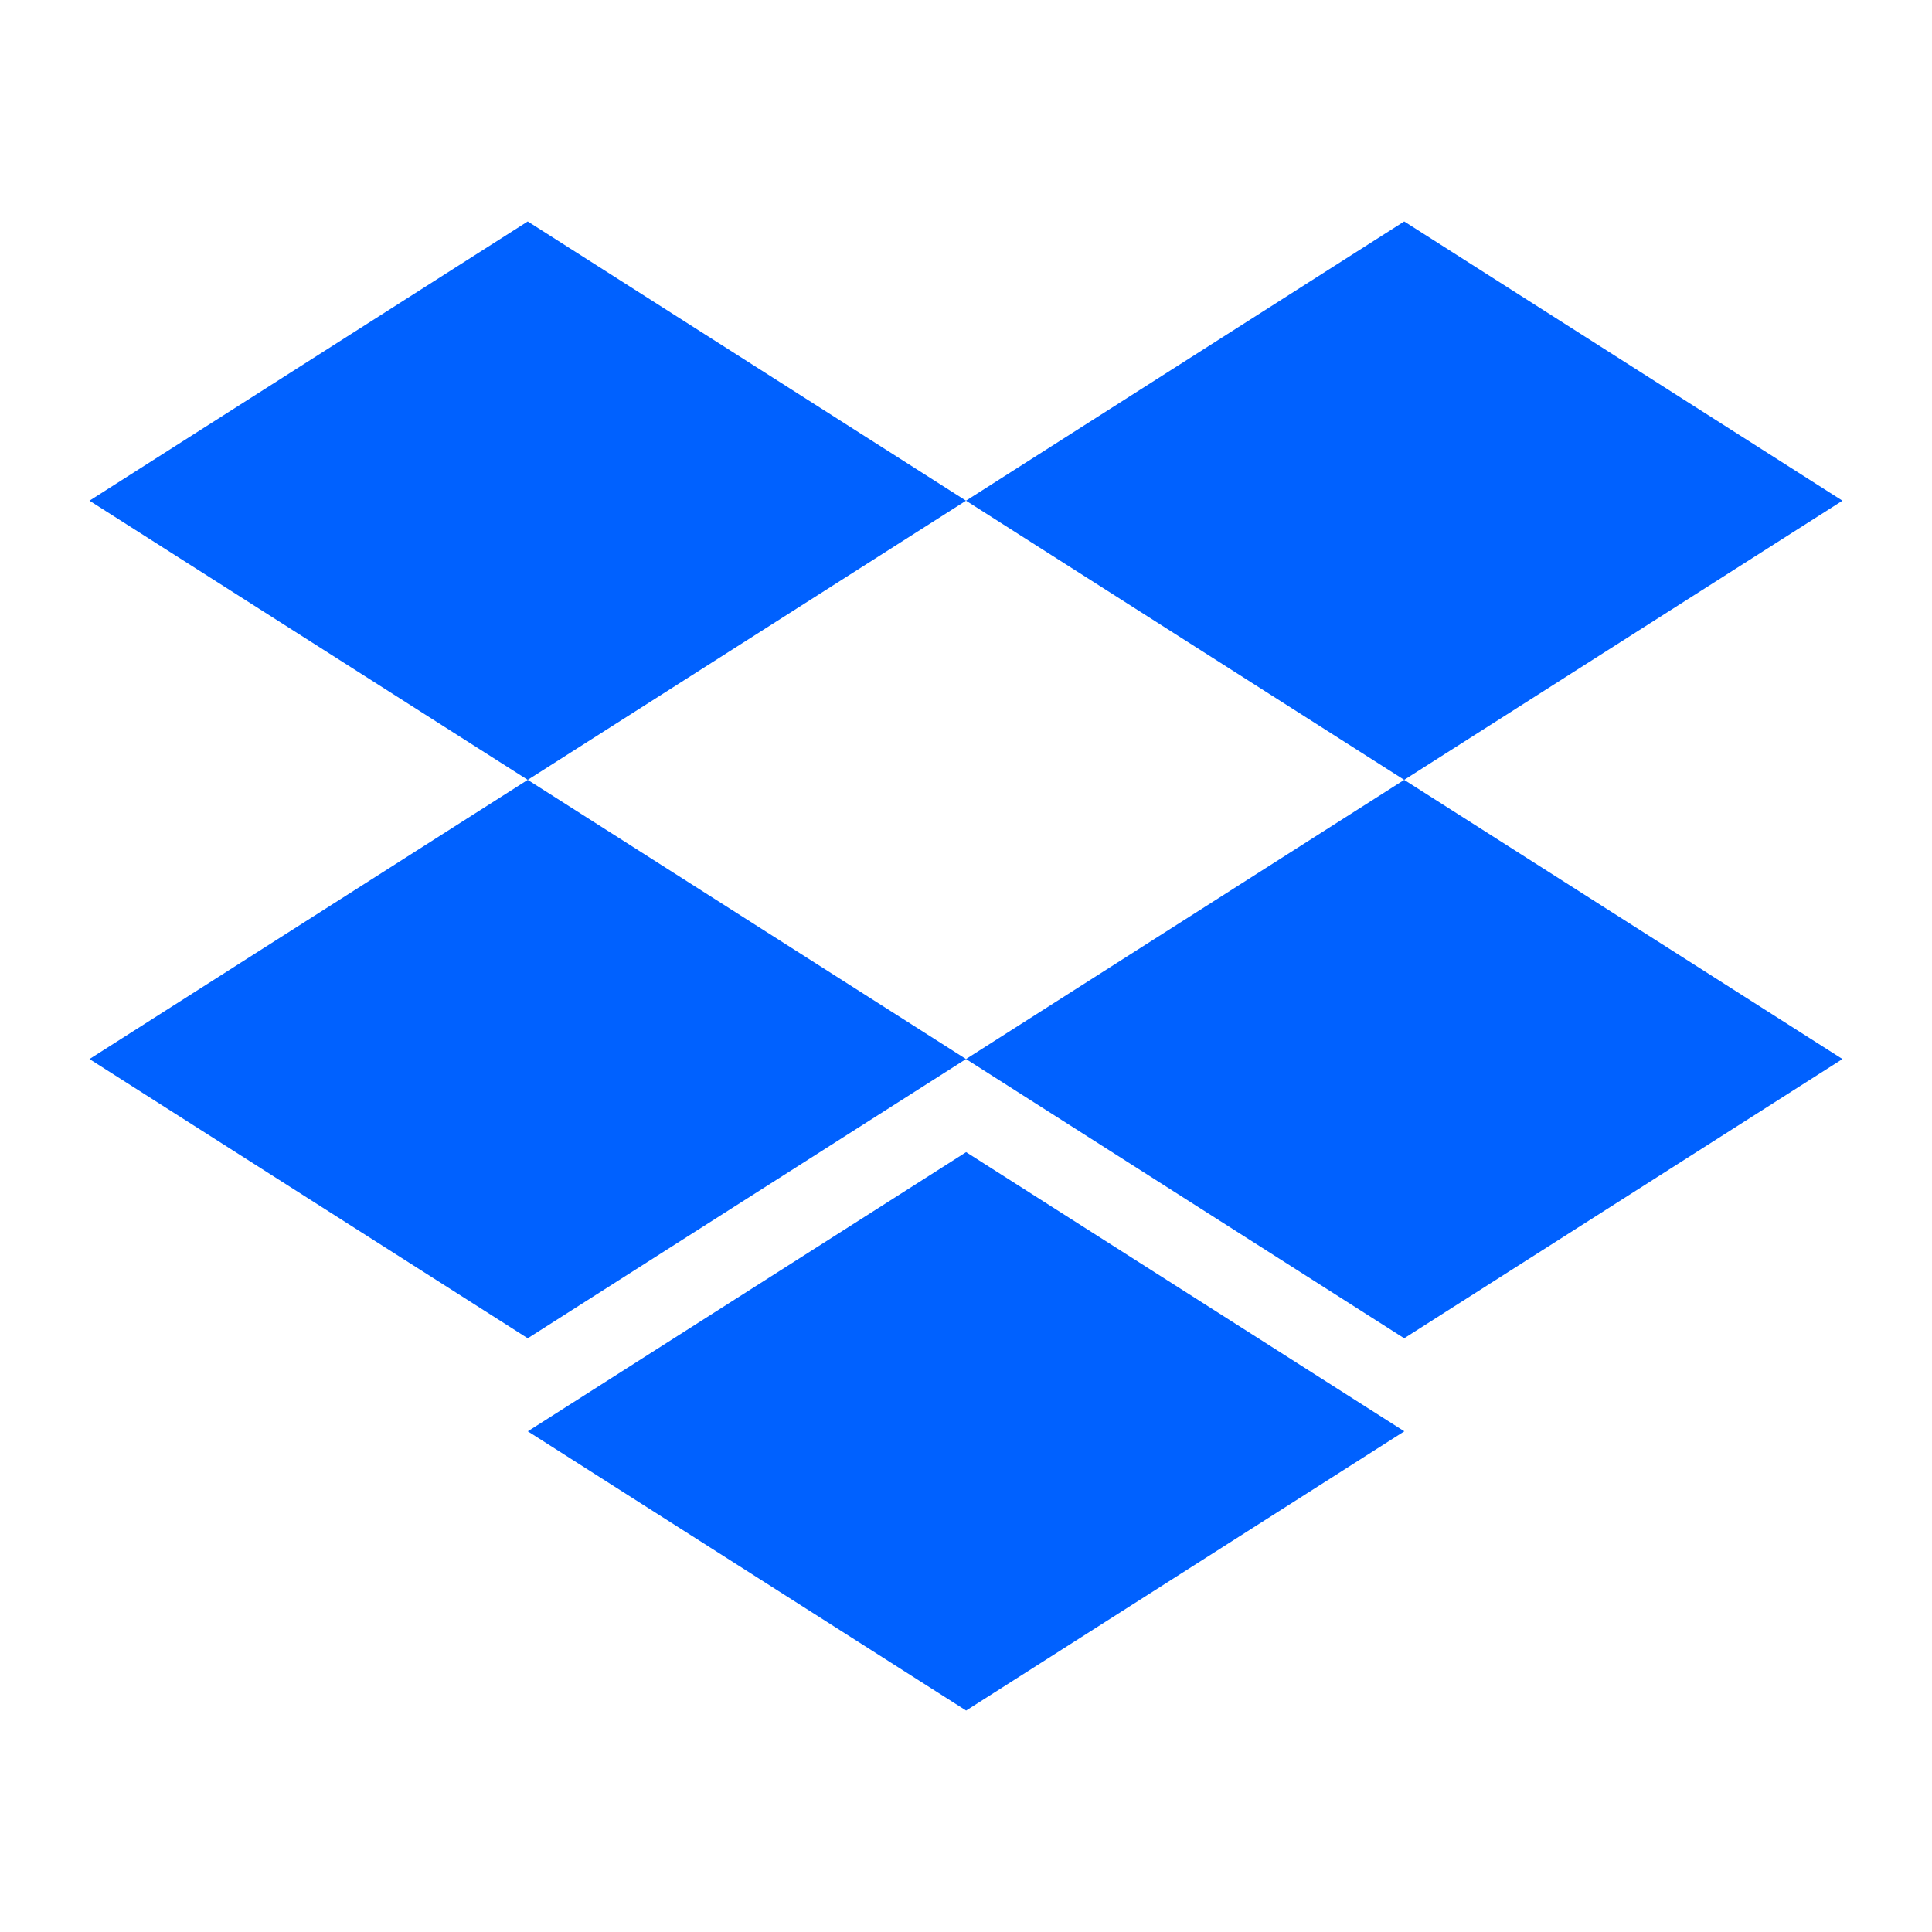
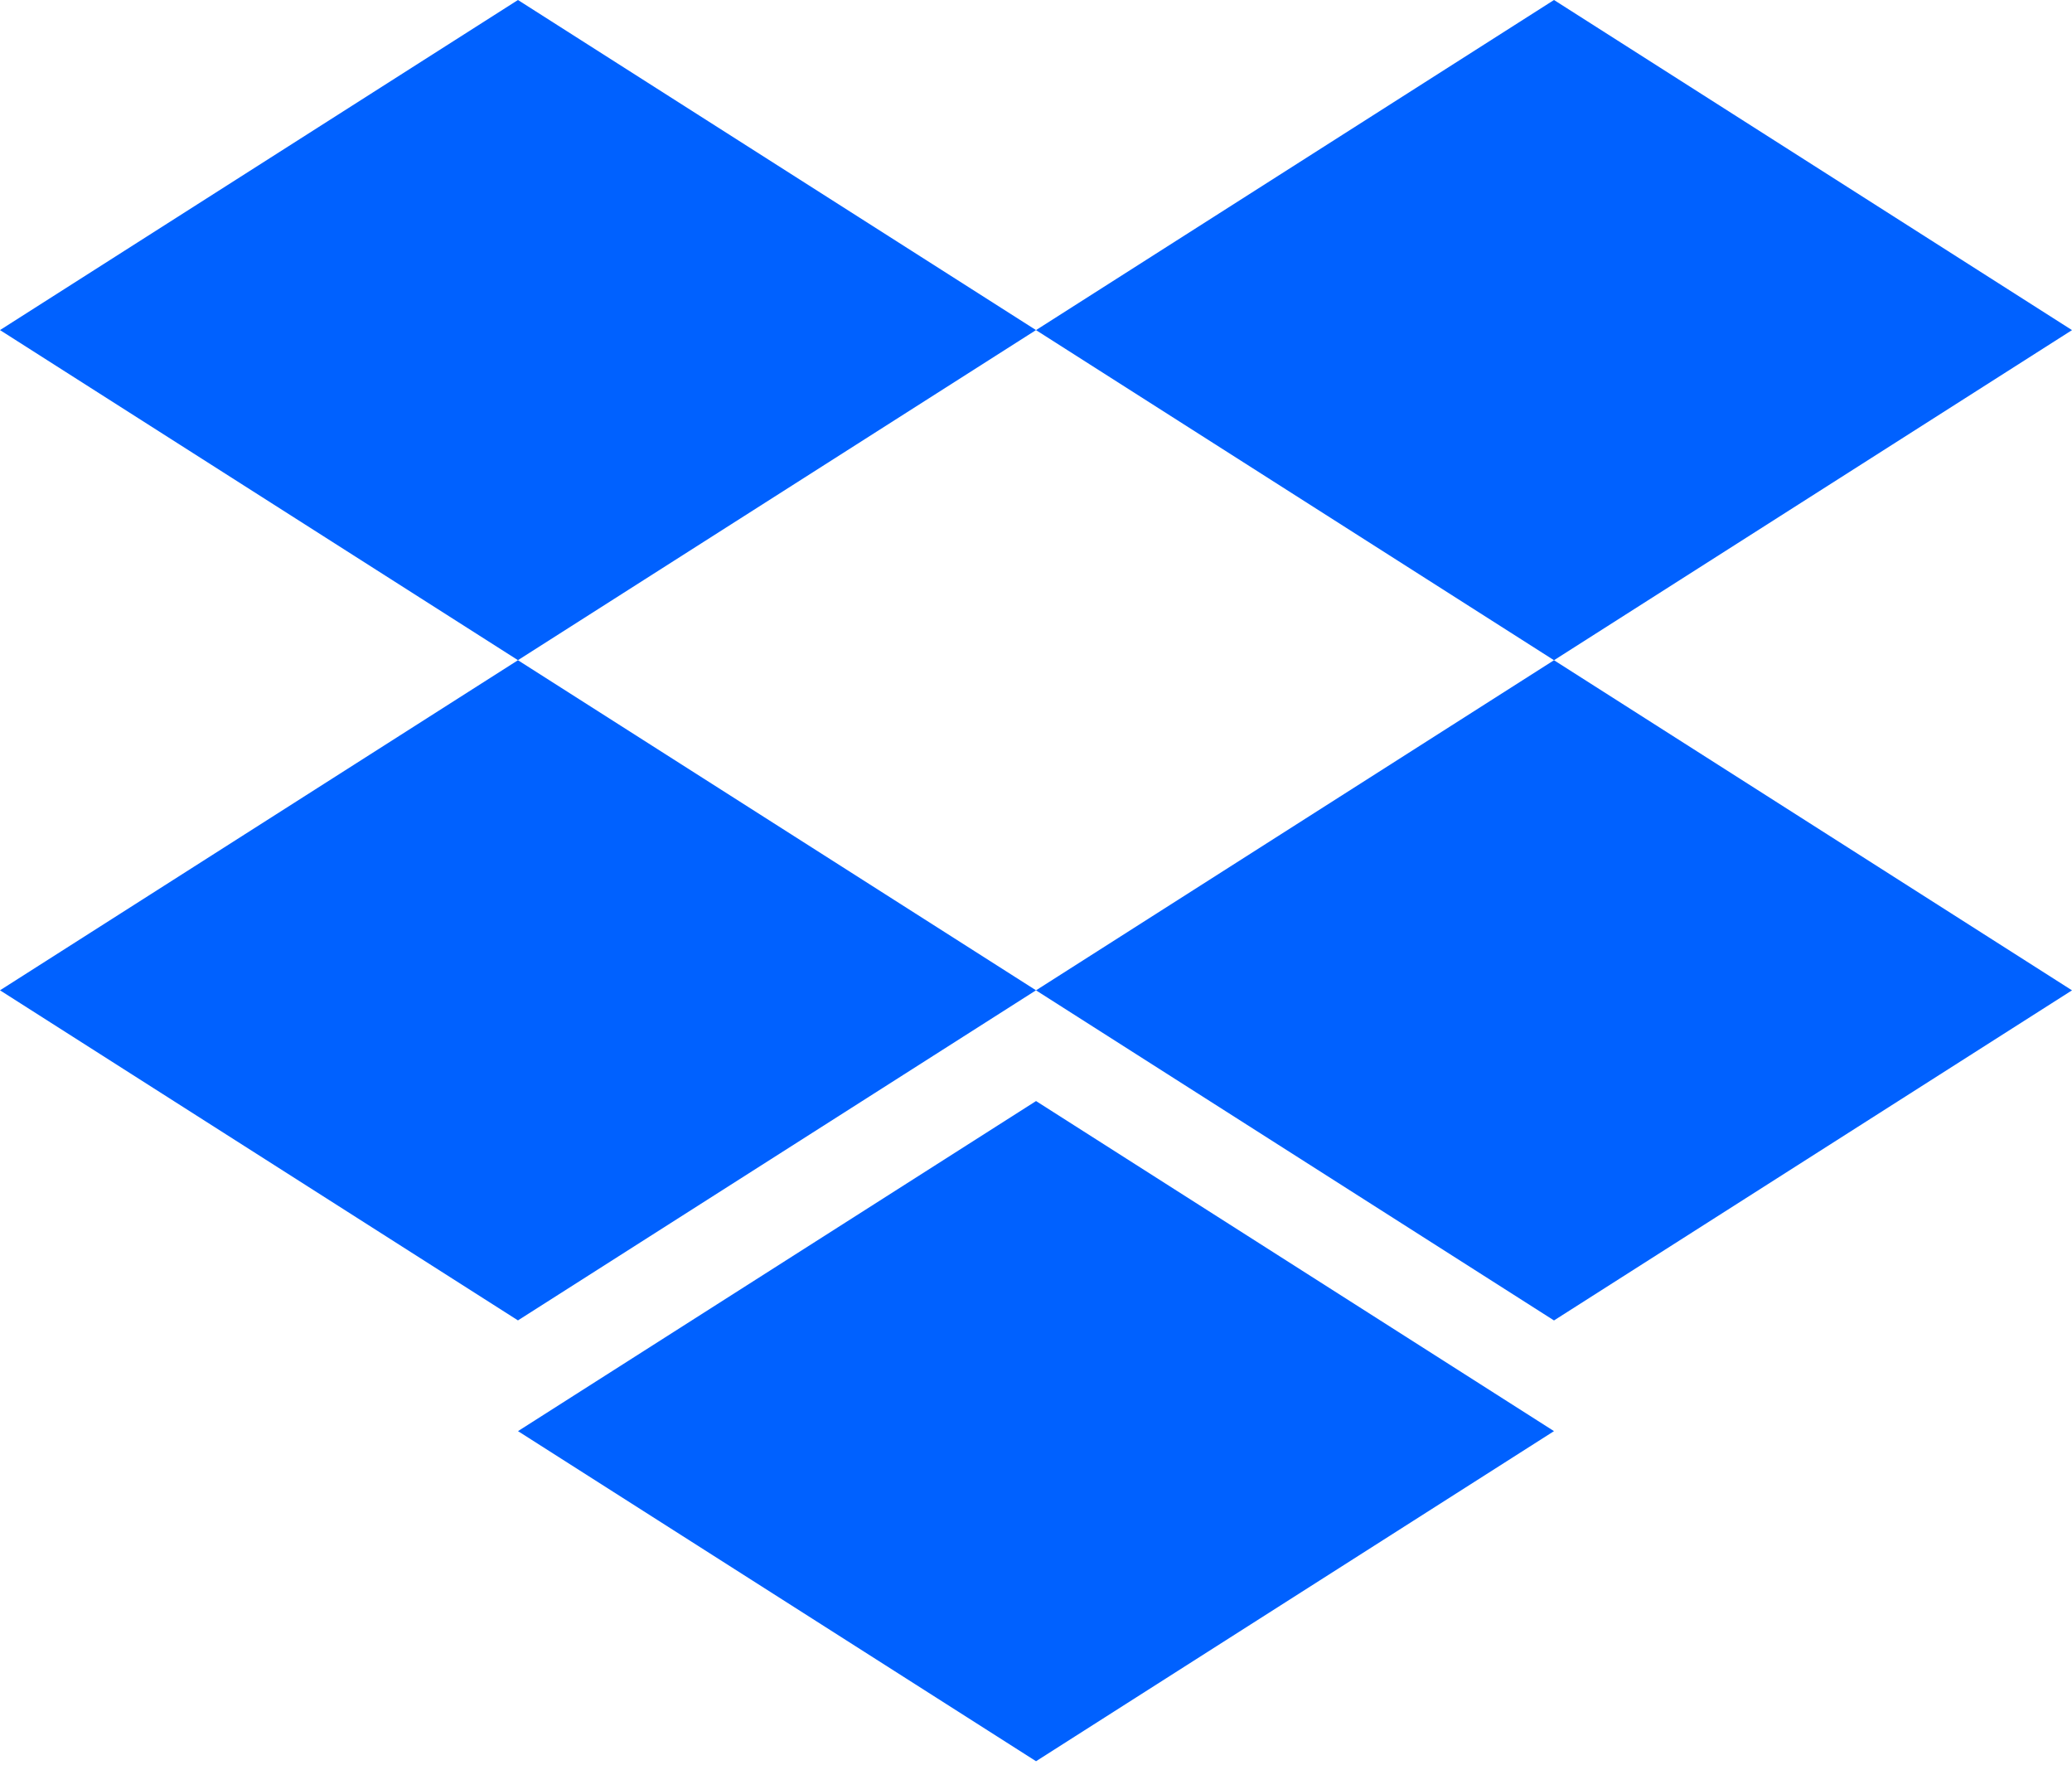
- <svg xmlns="http://www.w3.org/2000/svg" width="32" height="32" viewBox="0 0 32 32" fill="none">
-   <path d="M8.741 12.917L16 8.293L8.741 3.668L1.482 8.293L8.741 12.917Z" fill="#0061FF" />
-   <path d="M23.258 12.917L30.517 8.293L23.258 3.668L16 8.293L23.258 12.917Z" fill="#0061FF" />
-   <path d="M16 17.541L8.741 12.917L1.482 17.541L8.741 22.166L16 17.541Z" fill="#0061FF" />
-   <path d="M23.258 22.166L30.517 17.541L23.258 12.917L16 17.541L23.258 22.166Z" fill="#0061FF" />
-   <path d="M23.26 23.707L16.002 19.083L8.742 23.707L16.002 28.332L23.26 23.707Z" fill="#0061FF" />
+ <svg xmlns="http://www.w3.org/2000/svg" width="512" height="436" viewBox="0 0 256 218">
+   <path fill="#0061ff" d="M63.995 0L0 40.771l63.995 40.772L128 40.771zM192 0l-64 40.775l64 40.775l64.001-40.775zM0 122.321l63.995 40.772L128 122.321L63.995 81.55zM192 81.55l-64 40.775l64 40.774l64-40.774zM64 176.771l64.005 40.772L192 176.771L128.005 136z" />
</svg>
